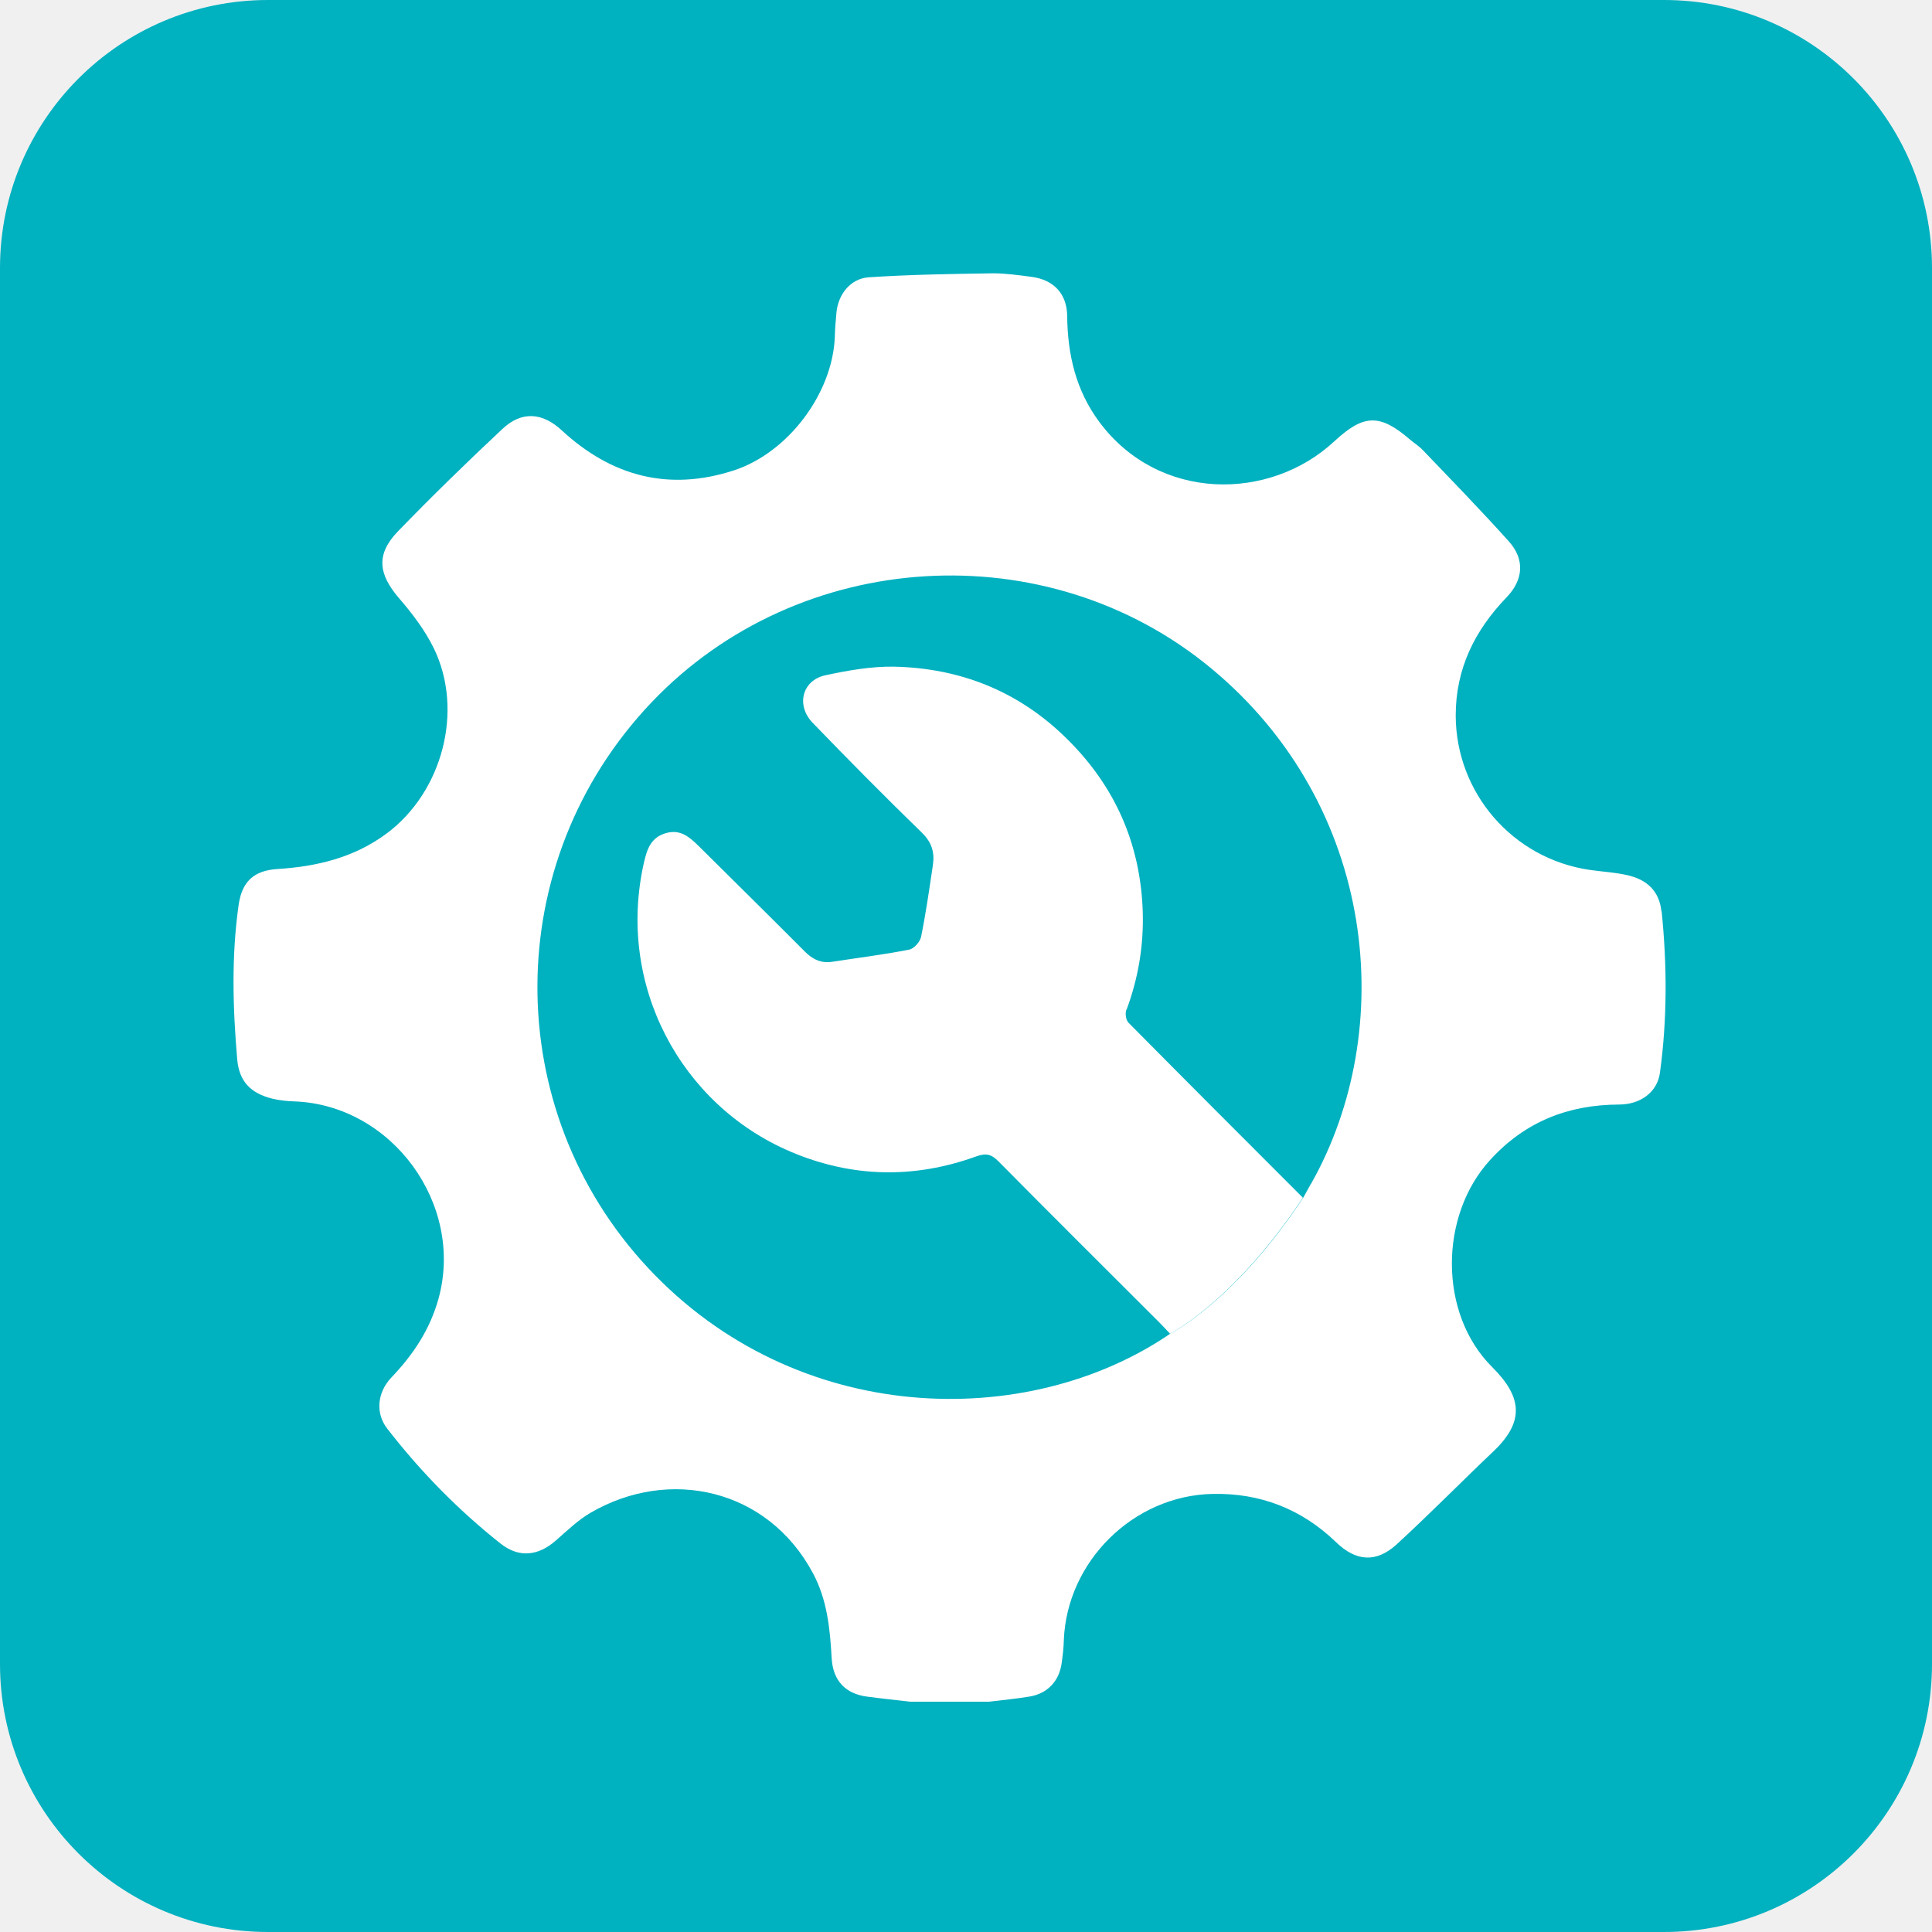
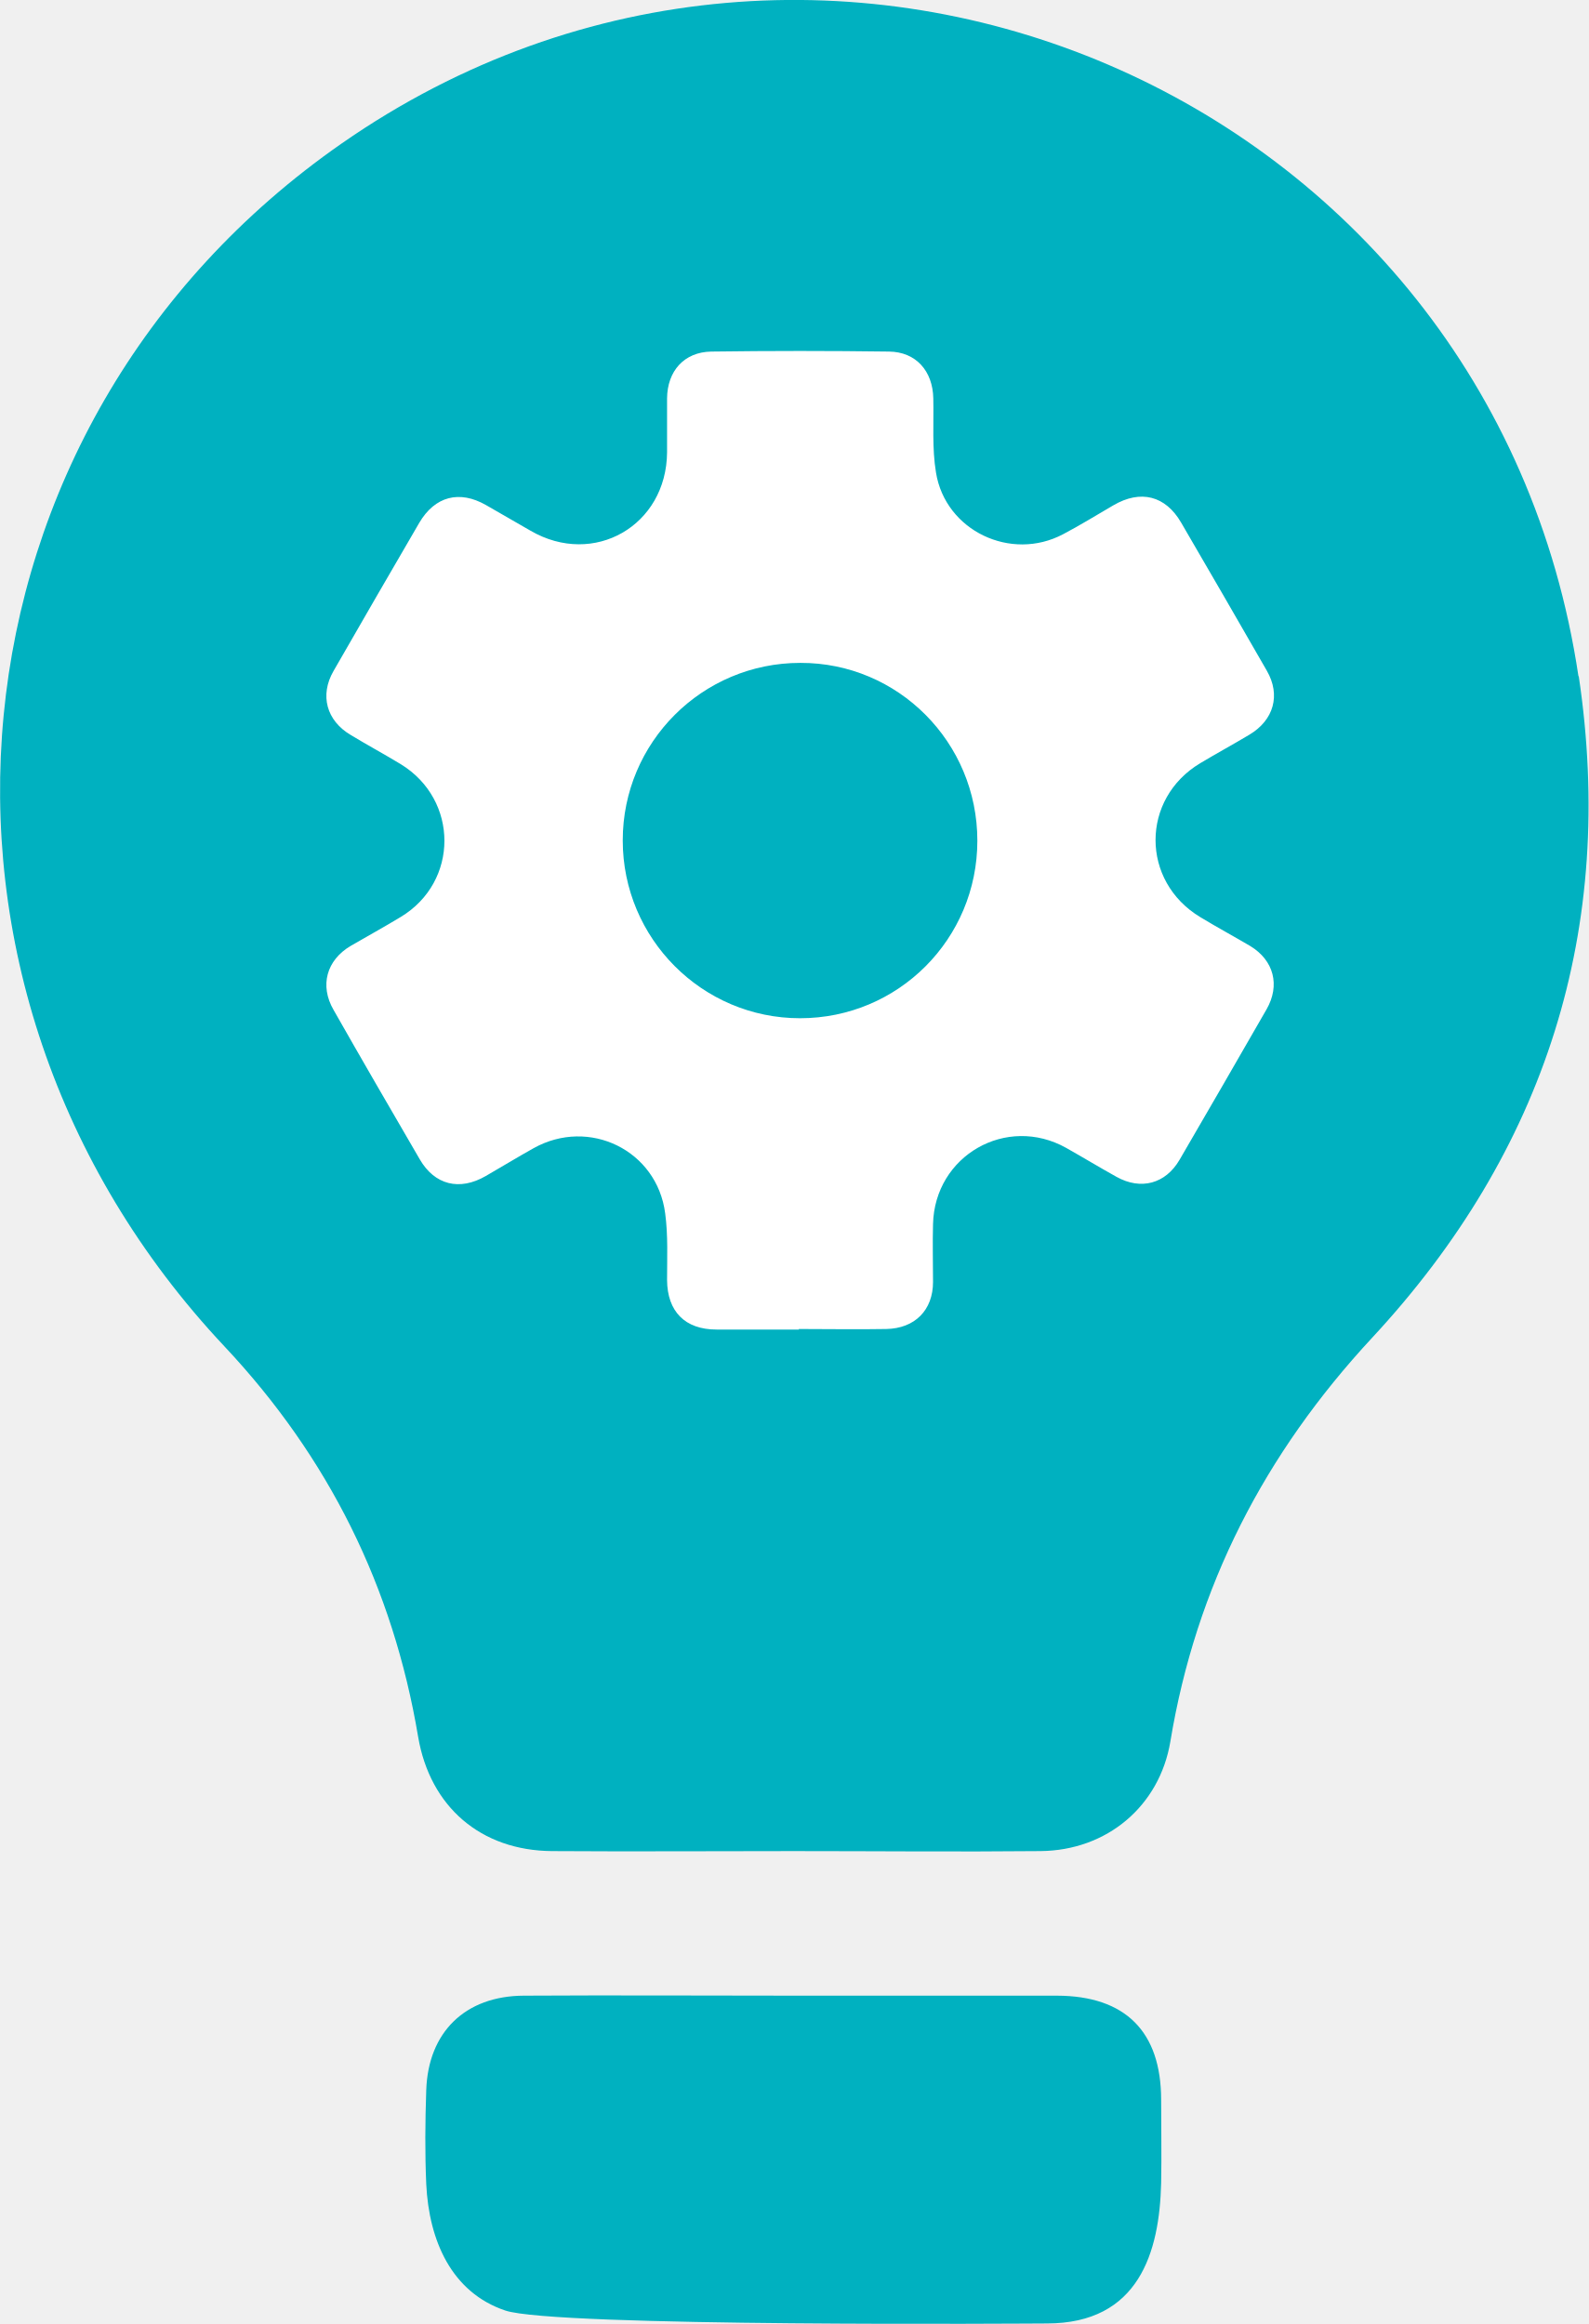
- <svg xmlns="http://www.w3.org/2000/svg" id="Capa_2" data-name="Capa 2" viewBox="0 0 92.04 92.04">
+ <svg xmlns="http://www.w3.org/2000/svg" id="Capa_2" data-name="Capa 2" viewBox="0 0 58.76 86">
  <defs>
    <style>
      .cls-1 {
        fill: #fff;
      }

      .cls-1, .cls-2 {
        stroke-width: 0px;
      }

      .cls-2 {
        fill: #00b1c0;
      }
    </style>
  </defs>
  <g id="Capa_1-2" data-name="Capa 1">
    <g>
-       <rect class="cls-2" width="92.04" height="92.04" rx="12.77" ry="12.77" />
      <g>
-         <path class="cls-1" d="m53.67,48.1c.56-1.51.82-3.06.77-4.68-.11-3.25-1.34-6-3.65-8.26-2.27-2.23-5.04-3.33-8.19-3.4-1.09-.02-2.21.18-3.28.41-1.11.24-1.41,1.44-.6,2.27,1.71,1.77,3.44,3.52,5.21,5.24.48.47.6.96.51,1.55-.17,1.14-.33,2.27-.56,3.4-.05.24-.34.57-.57.61-1.21.24-2.44.39-3.67.58-.53.08-.93-.12-1.3-.49-1.67-1.68-3.37-3.35-5.05-5.02-.44-.43-.87-.82-1.57-.62-.71.21-.89.75-1.04,1.39-1.33,5.84,1.75,11.55,6.97,13.78,2.91,1.24,5.88,1.31,8.86.23.48-.17.72-.1,1.06.24,2.54,2.57,5.11,5.12,7.67,7.68.17.17.33.35.5.53,0,0,3.04-1.52,6.33-6.48-2.8-2.8-5.56-5.56-8.31-8.34-.12-.12-.17-.44-.1-.62Z" />
-         <path class="cls-1" d="m62.44,56.4c-.12.21-.23.44-.36.65.14-.21.25-.42.36-.65Z" />
-         <path class="cls-1" d="m79.15,43.42c-.1-.98-.7-1.51-1.59-1.72-.6-.14-1.22-.17-1.84-.26-3.66-.54-6.36-3.67-6.37-7.35,0-2.23.9-4.05,2.42-5.63.81-.84.88-1.81.11-2.67-1.33-1.48-2.72-2.91-4.1-4.35-.18-.19-.41-.33-.62-.51-1.44-1.24-2.21-1.19-3.6.1-3.08,2.86-8.36,2.88-11.19-.93-1.12-1.51-1.51-3.21-1.53-5.05-.01-1.05-.64-1.72-1.69-1.86-.61-.08-1.24-.17-1.85-.17-1.97.03-3.94.06-5.91.19-.87.06-1.45.8-1.54,1.66-.04.4-.07.8-.08,1.19-.11,2.69-2.23,5.51-4.81,6.35-3.11,1.01-5.83.28-8.2-1.91-.92-.85-1.9-.93-2.82-.07-1.7,1.59-3.36,3.21-4.98,4.88-1.06,1.1-.94,2.04.06,3.2.63.73,1.23,1.52,1.65,2.38,1.44,2.97.4,6.84-2.24,8.81-1.56,1.16-3.33,1.58-5.21,1.7-1.13.07-1.69.6-1.85,1.7-.35,2.45-.28,4.91-.07,7.36.09,1.05.63,1.62,1.67,1.88.34.08.7.12,1.05.13,4.66.17,8.11,4.91,6.87,9.4-.41,1.48-1.21,2.67-2.25,3.76-.67.71-.76,1.69-.2,2.42,1.58,2.04,3.38,3.88,5.4,5.48.88.7,1.8.6,2.64-.14.53-.46,1.05-.97,1.65-1.32,3.76-2.19,8.45-1.15,10.6,2.88.68,1.27.81,2.64.89,4.04.06,1.08.66,1.71,1.71,1.84.68.09,1.36.16,2.04.24h3.73c.66-.08,1.32-.14,1.97-.25.85-.15,1.4-.75,1.51-1.61.05-.35.09-.7.1-1.06.14-3.76,3.31-6.9,7.08-6.98,2.27-.05,4.24.71,5.89,2.3.95.92,1.91.99,2.88.11,1.58-1.45,3.08-2.98,4.64-4.46,1.47-1.41,1.34-2.58-.09-4-2.55-2.54-2.52-7.21-.09-9.86,1.66-1.82,3.71-2.63,6.14-2.64,1.03,0,1.83-.6,1.95-1.52.35-2.56.34-5.12.08-7.69Zm-16.7,12.98c-.11.22-.23.44-.36.65-3.28,4.96-6.33,6.48-6.33,6.48-6.8,4.66-17.81,4.46-24.89-3.13-7.04-7.54-7.06-19.33.16-26.93,7.02-7.39,18.85-8.11,26.67-1.63,7.92,6.56,8.91,17.23,4.75,24.57Z" />
+         <path class="cls-2" d="m58.4,25.03C55.17,3.36,30.46-7.1,12.64,5.31-2.34,15.74-4.28,36.44,8.31,49.83c3.85,4.1,6.23,8.9,7.16,14.44.44,2.59,2.32,4.21,4.95,4.23,2.98.02,5.96,0,8.94,0h0c3.04,0,6.09.03,9.13,0,2.47-.02,4.41-1.67,4.81-4.05.95-5.75,3.49-10.66,7.46-14.94,6.43-6.92,9.04-15.15,7.65-24.49Z" />
+         <path class="cls-2" d="m39.12,73.85c-3.24,0-6.48,0-9.72,0-3.34,0-6.68-.02-10.02,0-2.17.01-3.54,1.35-3.61,3.5-.04,1.16-.05,2.32,0,3.47.1,2.1.94,4.01,2.92,4.68,1.81.62,19.68.48,20.04.48,3.41,0,4.17-2.64,4.23-5.2.02-1.02,0-2.05,0-3.07,0-2.53-1.32-3.85-3.85-3.86Z" />
      </g>
+       <path class="cls-1" d="m29.56,49.2c-1.02,0-2.03,0-3.05,0-1.17,0-1.82-.67-1.83-1.83,0-.82.04-1.66-.07-2.47-.3-2.33-2.81-3.56-4.87-2.41-.59.33-1.18.69-1.77,1.03-.97.56-1.89.33-2.44-.62-1.07-1.84-2.14-3.68-3.19-5.53-.52-.9-.26-1.84.64-2.37.62-.36,1.24-.7,1.85-1.07,2.15-1.3,2.15-4.33,0-5.65-.61-.37-1.24-.71-1.85-1.08-.9-.53-1.16-1.47-.64-2.37,1.05-1.83,2.11-3.66,3.17-5.48.58-.99,1.49-1.22,2.47-.66.55.32,1.1.63,1.65.95,2.34,1.36,5.03-.19,5.05-2.9,0-.67,0-1.33,0-2,.01-1.01.63-1.71,1.63-1.73,2.19-.03,4.38-.03,6.58,0,1,.01,1.62.72,1.64,1.73.02.92-.05,1.85.1,2.75.35,2.15,2.77,3.3,4.7,2.28.63-.33,1.24-.71,1.86-1.07,1.01-.59,1.93-.36,2.51.64,1.06,1.82,2.12,3.65,3.17,5.48.52.9.26,1.83-.65,2.37-.6.36-1.21.69-1.81,1.05-2.21,1.32-2.21,4.37,0,5.7.61.37,1.24.71,1.85,1.07.87.53,1.11,1.45.6,2.34-1.07,1.86-2.14,3.72-3.22,5.57-.52.89-1.43,1.13-2.33.63-.63-.35-1.24-.72-1.86-1.07-2.21-1.24-4.87.28-4.93,2.82-.02.71,0,1.43,0,2.14,0,1.04-.67,1.72-1.73,1.74-1.08.02-2.16,0-3.24,0Zm6.6-18.09c0-3.64-2.93-6.59-6.55-6.58-3.63,0-6.57,2.94-6.57,6.57,0,3.63,2.94,6.58,6.56,6.58,3.63,0,6.56-2.93,6.56-6.57Z" />
    </g>
  </g>
</svg>
